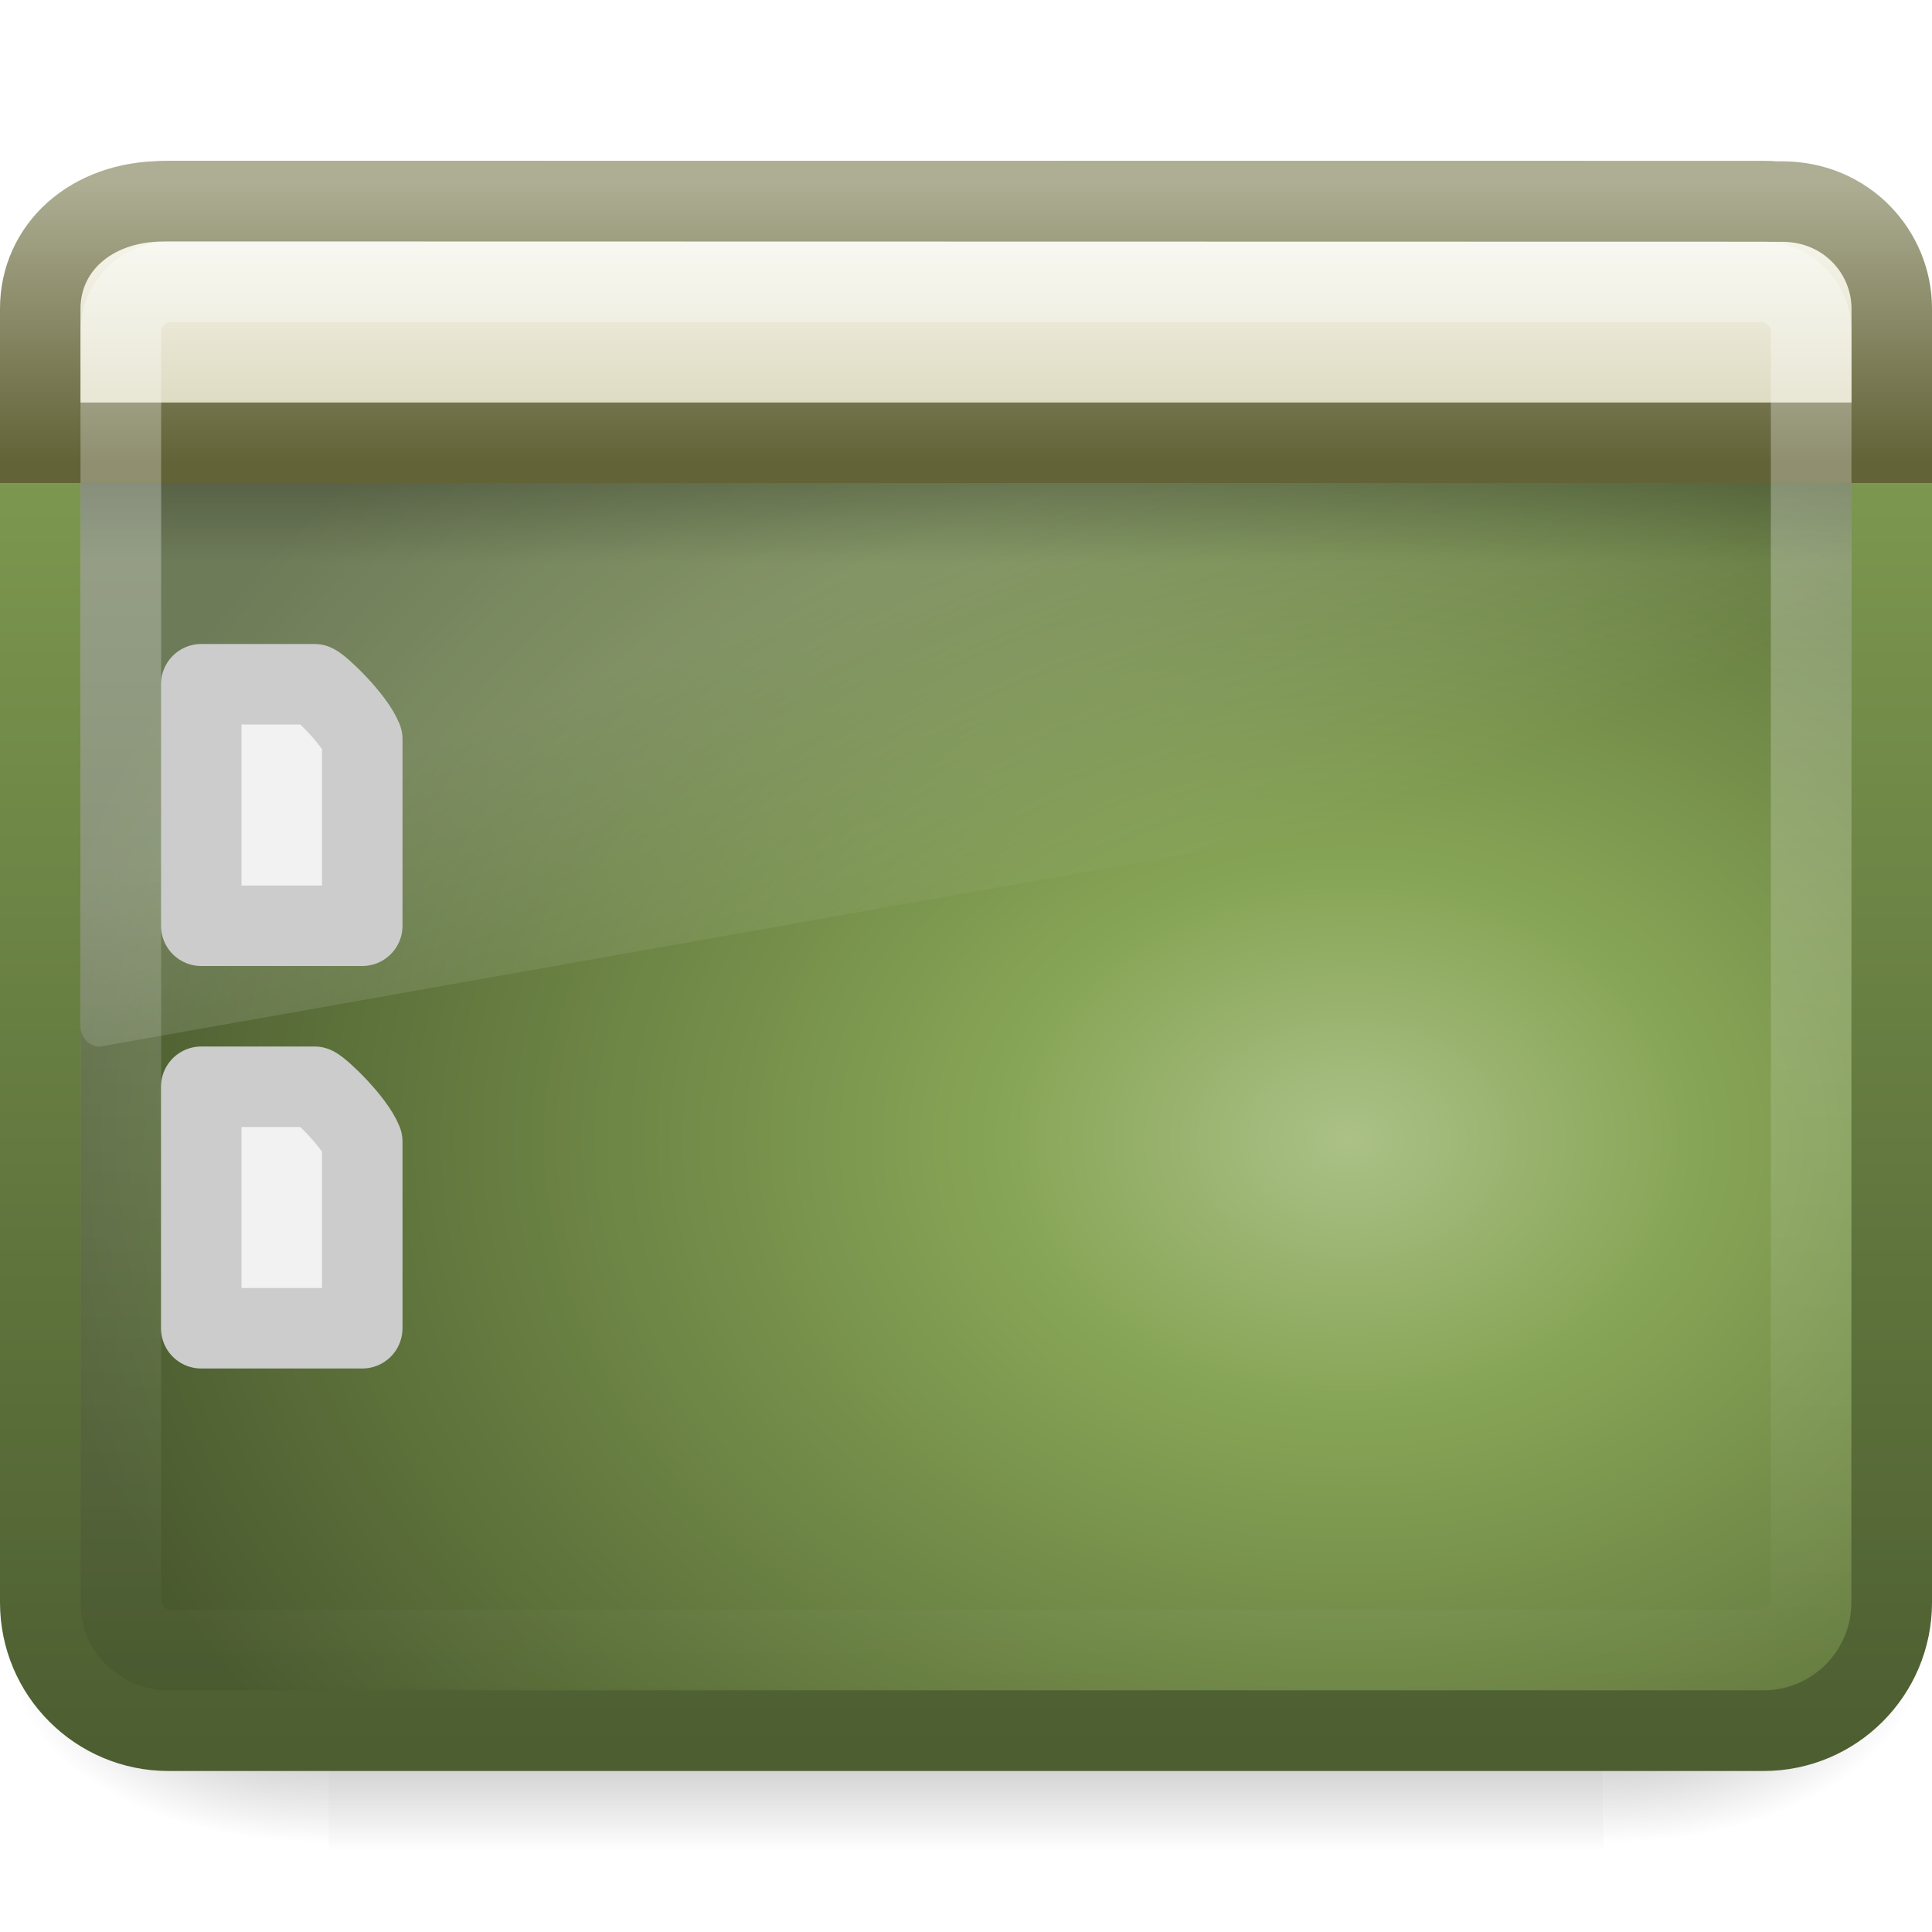
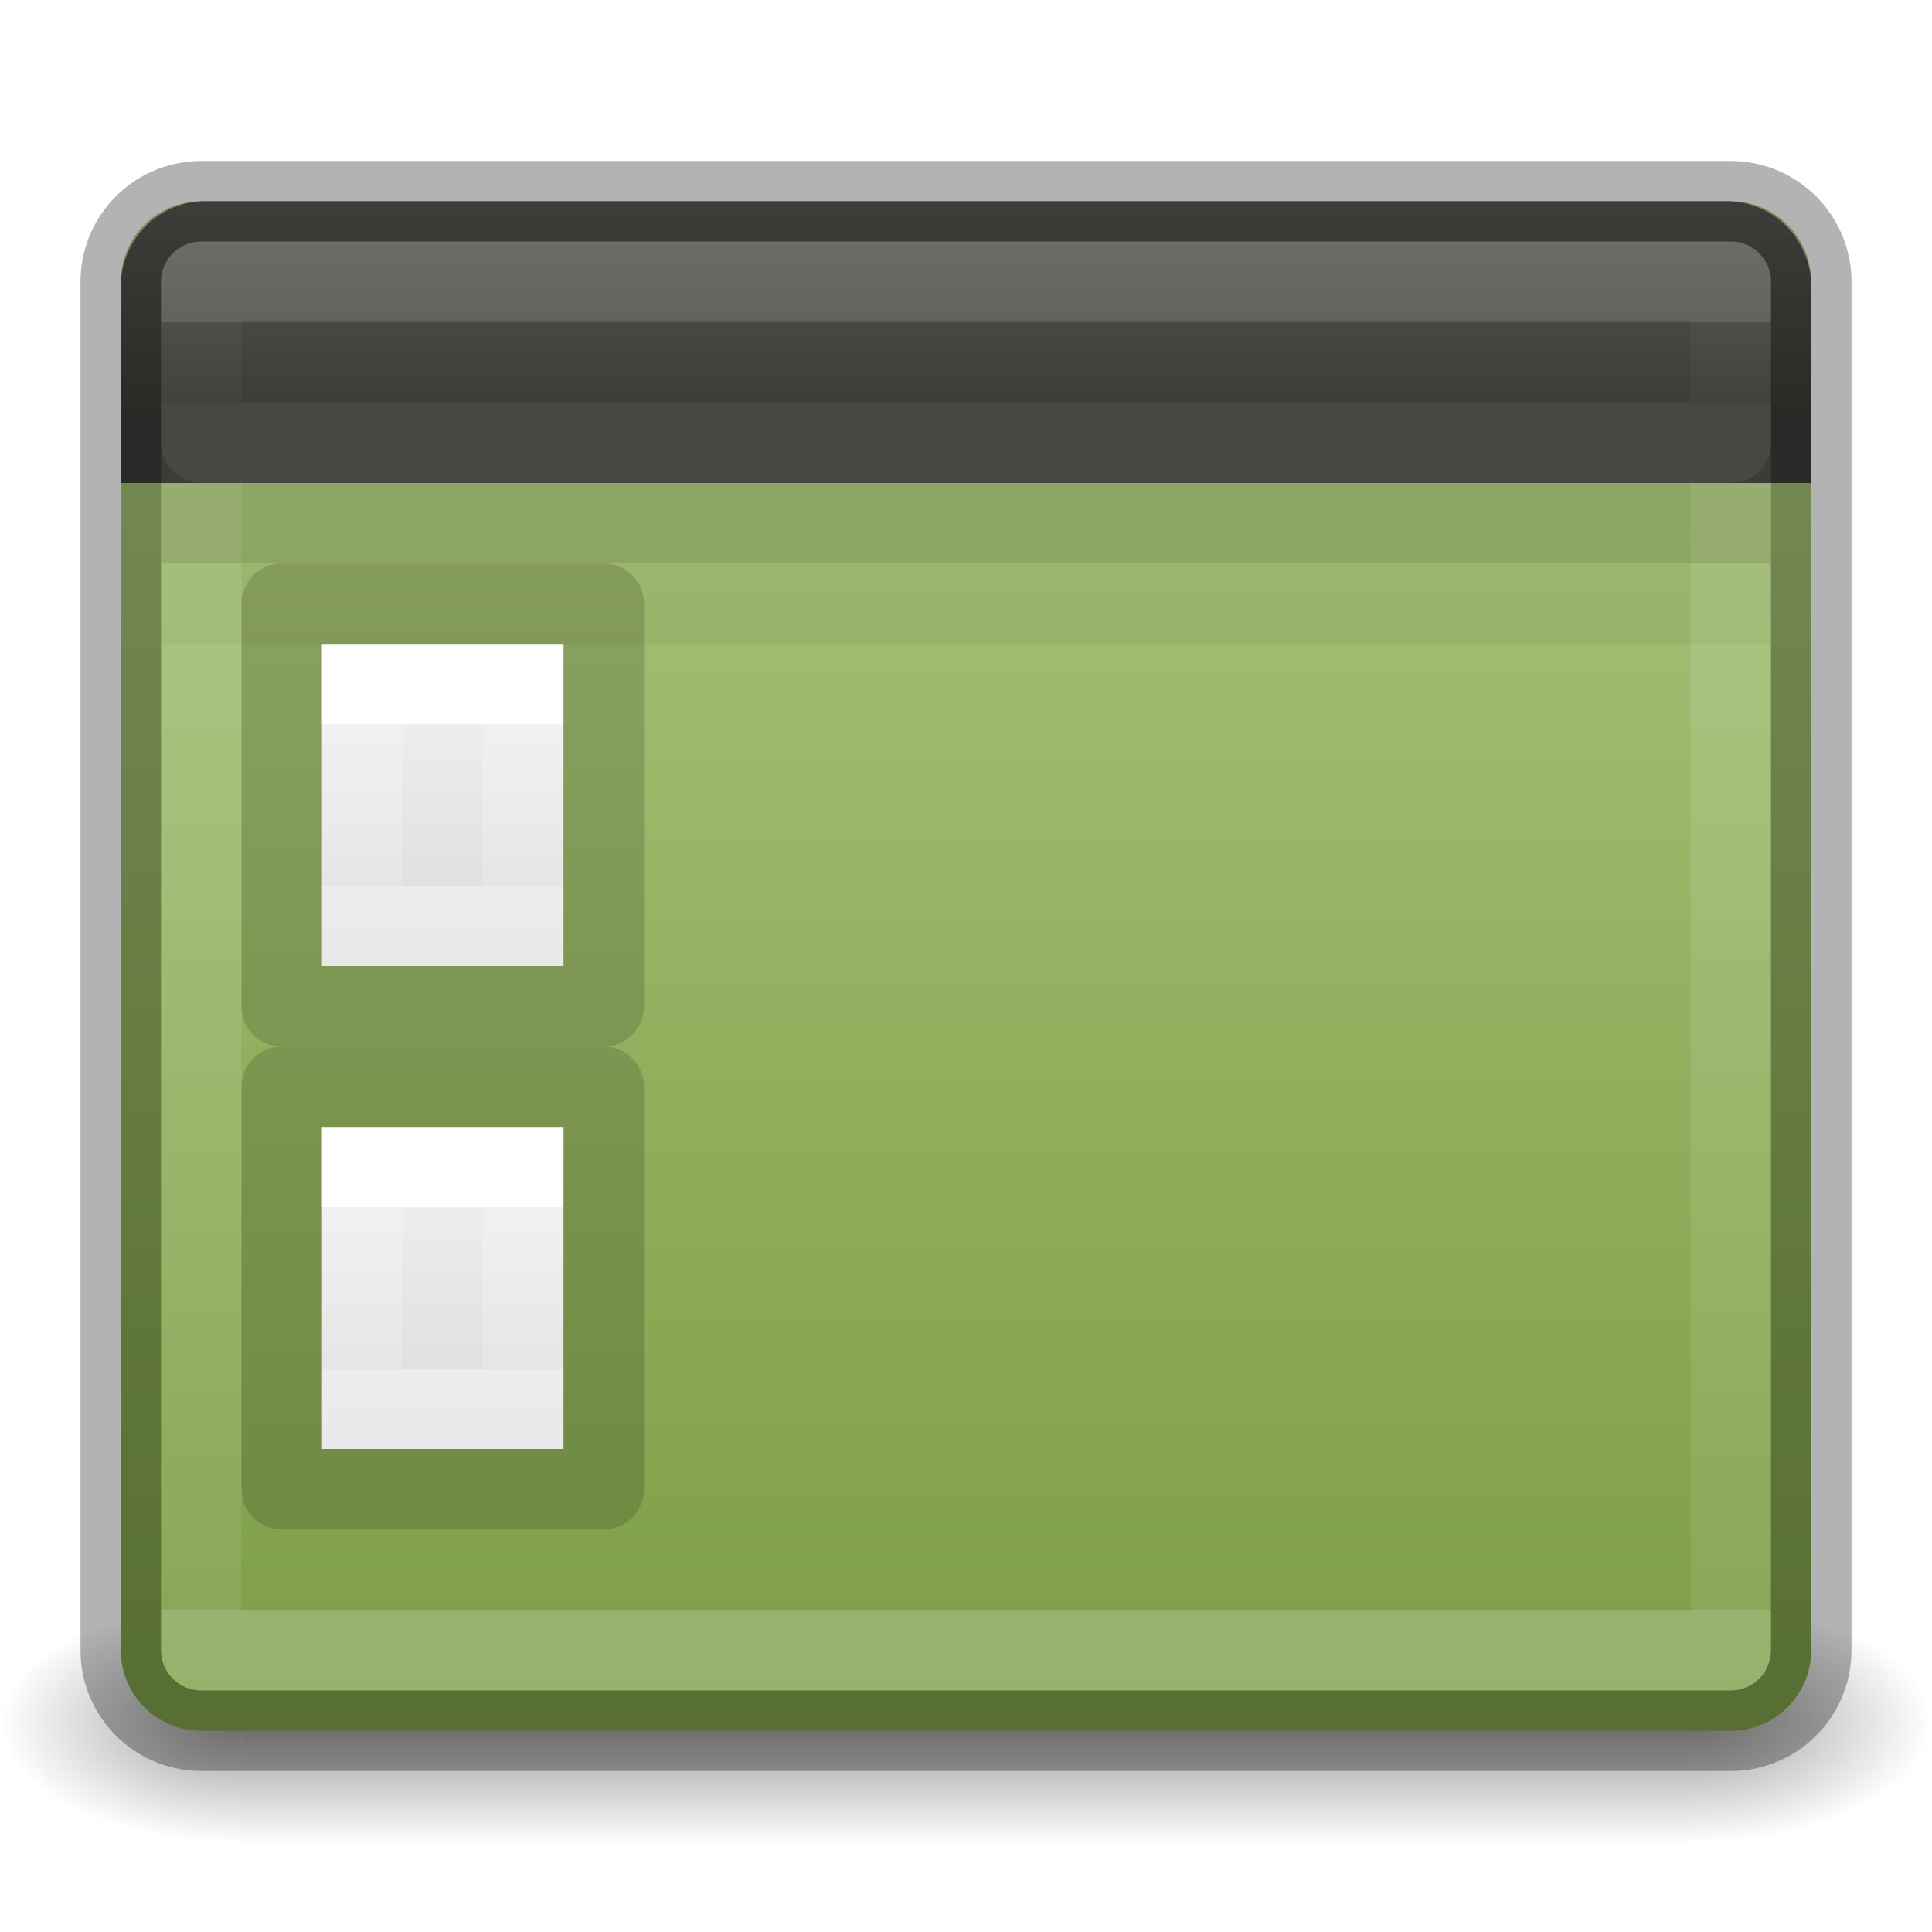
- <svg xmlns="http://www.w3.org/2000/svg" xmlns:xlink="http://www.w3.org/1999/xlink" version="1.0" width="24" height="24" id="svg2638">
-   <defs id="defs2640">
-     <radialGradient r="117.14" gradientTransform="matrix(-2.7744 0 0 1.9697 112.76 -872.89)" cx="605.71" cy="486.65" gradientUnits="userSpaceOnUse" xlink:href="#linearGradient5060" id="radialGradient3931" />
-     <linearGradient id="linearGradient5060">
-       <stop offset="0" id="stop5062" />
-       <stop offset="1" style="stop-opacity:0" id="stop5064" />
+ <svg xmlns="http://www.w3.org/2000/svg" xmlns:xlink="http://www.w3.org/1999/xlink" version="1.1" width="24" height="24" id="svg6436">
+   <defs id="defs6438">
+     <linearGradient id="linearGradient4659">
+       <stop offset="0" style="stop-color:#ffffff;stop-opacity:1" id="stop4661" />
+       <stop offset="0" style="stop-color:#ffffff;stop-opacity:0.235" id="stop4663" />
+       <stop offset="1" style="stop-color:#ffffff;stop-opacity:0.157" id="stop4665" />
+       <stop offset="1" style="stop-color:#ffffff;stop-opacity:0.392" id="stop4667" />
    </linearGradient>
-     <radialGradient r="117.14" gradientTransform="matrix(2.7744 0 0 1.9697 -1891.6 -872.89)" cx="605.71" cy="486.65" gradientUnits="userSpaceOnUse" xlink:href="#linearGradient5060" id="radialGradient2662" />
-     <linearGradient x1="302.86" y1="366.65" gradientTransform="matrix(2.7744 0 0 1.9697 -1892.2 -872.89)" x2="302.86" gradientUnits="userSpaceOnUse" y2="609.51" id="linearGradient2660">
-       <stop offset="0" style="stop-opacity:0" id="stop5050" />
-       <stop offset=".5" id="stop5056" />
-       <stop offset="1" style="stop-opacity:0" id="stop5052" />
+     <linearGradient id="linearGradient4463">
+       <stop offset="0" style="stop-color:#ffffff;stop-opacity:1" id="stop4465" />
+       <stop offset="0" style="stop-color:#ffffff;stop-opacity:0.235" id="stop4467" />
+       <stop offset="1" style="stop-color:#ffffff;stop-opacity:0.157" id="stop4469" />
+       <stop offset="1" style="stop-color:#ffffff;stop-opacity:0.392" id="stop4471" />
    </linearGradient>
-     <linearGradient x1="22.763" y1="-4.877" gradientTransform="matrix(.46621 0 0 .43545 .81032 1.9873)" x2="22.763" gradientUnits="userSpaceOnUse" y2="43.844" id="linearGradient2432">
-       <stop offset="0" style="stop-color:#fff" id="stop2240" />
-       <stop offset="1" style="stop-color:#fff;stop-opacity:0" id="stop2242" />
+     <linearGradient id="linearGradient5747">
+       <stop id="stop5749" style="stop-color:#000000;stop-opacity:1" offset="0" />
+       <stop id="stop5751" style="stop-color:#000000;stop-opacity:0" offset="1" />
    </linearGradient>
-     <linearGradient x1="33.579" y1="5.709" gradientTransform="matrix(.41648 0 0 .32985 -1.4211 .36644)" x2="33.579" gradientUnits="userSpaceOnUse" y2="16.323" id="linearGradient2436">
-       <stop offset="0" style="stop-color:#fdfdf8" id="stop2538" />
-       <stop offset="1" style="stop-color:#d6d3b4" id="stop2540" />
+     <radialGradient cx="4.993" cy="43.5" r="2.5" id="radialGradient4358-2" xlink:href="#linearGradient5747" gradientUnits="userSpaceOnUse" gradientTransform="matrix(1.20227,0,0,0.5999999,14.99287,-4.59993)" />
+     <radialGradient cx="4.993" cy="43.5" r="2.5" id="radialGradient4360-3" xlink:href="#linearGradient5747" gradientUnits="userSpaceOnUse" gradientTransform="matrix(1.20227,0,0,0.5999999,-9.00712,-47.60006)" />
+     <linearGradient x1="25.058" y1="43.528" x2="25.058" y2="39.999" id="linearGradient4362-5" xlink:href="#linearGradient5747" gradientUnits="userSpaceOnUse" gradientTransform="matrix(0.6428571,0,0,0.4285713,-3.42854,2.85721)" spreadMethod="reflect" />
+     <linearGradient id="linearGradient5127">
+       <stop style="stop-color:#3c3b37;stop-opacity:1;" offset="0" id="stop5129" />
+       <stop style="stop-color:#585650;stop-opacity:1" offset="1" id="stop5131" />
    </linearGradient>
-     <linearGradient x1="16.916" y1="7.001" gradientTransform="matrix(.51111 0 0 .50005 -.26631 -1.2507)" x2="16.916" gradientUnits="userSpaceOnUse" y2="14" id="linearGradient2438">
-       <stop offset="0" style="stop-color:#aeae94" id="stop2531" />
-       <stop offset="1" style="stop-color:#626337" id="stop2533" />
+     <linearGradient id="linearGradient4377">
+       <stop id="stop4379" style="stop-color:#ffffff;stop-opacity:1" offset="0" />
+       <stop id="stop4381" style="stop-color:#ffffff;stop-opacity:0.235" offset="0.042" />
+       <stop id="stop4383" style="stop-color:#ffffff;stop-opacity:0.157" offset="1" />
+       <stop id="stop4385" style="stop-color:#ffffff;stop-opacity:0.392" offset="1" />
    </linearGradient>
-     <linearGradient x1="24.683" y1="9.242" gradientTransform="matrix(.47816 0 0 0.234 .52753 3.8374)" x2="24.683" gradientUnits="userSpaceOnUse" y2="13.523" id="linearGradient2441">
-       <stop offset="0" id="stop3284" />
-       <stop offset="1" style="stop-opacity:0" id="stop3286" />
+     <linearGradient x1="35.793" y1="16.345" x2="35.793" y2="57.823" id="linearGradient12481" xlink:href="#radialGradient2444" gradientUnits="userSpaceOnUse" gradientTransform="matrix(0.4321956,0,0,0.67562,1.251702,-8.647797)" />
+     <radialGradient id="radialGradient2444" gradientUnits="userSpaceOnUse" cy="14.113" cx="63.969" gradientTransform="matrix(1.5647,-9.5143e-8,6.1772e-8,1.0159,-59.14917,8.1461)" r="23.097">
+       <stop id="stop3618" style="stop-color:#ADC980" offset="0" />
+       <stop id="stop3270" style="stop-color:#87A752" offset="0.523" />
+       <stop id="stop3620" style="stop-color:#688933" offset="1" />
+     </radialGradient>
+     <linearGradient xlink:href="#linearGradient4377" id="linearGradient4373" gradientUnits="userSpaceOnUse" gradientTransform="matrix(0.4254159,0,0,0.4490761,-45.39563,0.3687636)" x1="116.626" y1="7.367" x2="116.626" y2="43.715" />
+     <linearGradient id="linearGradient3600">
+       <stop offset="0" style="stop-color:#f4f4f4;stop-opacity:1" id="stop3602" />
+       <stop offset="1" style="stop-color:#dbdbdb;stop-opacity:1" id="stop3604" />
    </linearGradient>
-     <linearGradient x1="16.626" y1="15.298" gradientTransform="matrix(.47891 0 0 .53594 .50612 -.19888)" x2="20.055" gradientUnits="userSpaceOnUse" y2="24.628" id="linearGradient2444">
-       <stop offset="0" style="stop-color:#fff" id="stop2687" />
-       <stop offset="1" style="stop-color:#fff;stop-opacity:0" id="stop2689" />
-     </linearGradient>
-     <radialGradient r="23" gradientTransform="matrix(0 -.54721 .71385 0 18.23 28.719)" cx="26.617" cy="-2.064" gradientUnits="userSpaceOnUse" id="radialGradient2447">
-       <stop offset="0" style="stop-color:#abc187;stop-opacity:1" id="stop2749" />
-       <stop offset=".262" style="stop-color:#87a556;stop-opacity:1" id="stop2751" />
-       <stop offset=".661" style="stop-color:#657b40;stop-opacity:1" id="stop2753" />
-       <stop offset="1" style="stop-color:#4a5a2f;stop-opacity:1" id="stop2755" />
-     </radialGradient>
-     <linearGradient x1="10.014" y1="44.96" gradientTransform="matrix(.48935 0 0 .46393 .3705 .85991)" x2="10.014" gradientUnits="userSpaceOnUse" y2="2.877" id="linearGradient2449">
-       <stop offset="0" style="stop-color:#4d5e31;stop-opacity:1" id="stop2759" />
-       <stop offset="1" style="stop-color:#87a556;stop-opacity:1" id="stop2761" />
-     </linearGradient>
+     <linearGradient xlink:href="#linearGradient4463" id="linearGradient4373-8" gradientUnits="userSpaceOnUse" gradientTransform="matrix(0.4603199,0,0,0.4985667,-49.43411,-0.51019)" x1="116.626" y1="9.046" x2="116.626" y2="11.052" />
+     <linearGradient xlink:href="#linearGradient5127" id="linearGradient5133" x1="28.87" y1="15.052" x2="28.87" y2="8.542" gradientUnits="userSpaceOnUse" gradientTransform="matrix(0.3559322,0,0,0.4042553,0.965708,-0.9361696)" />
+     <linearGradient gradientTransform="matrix(0.04054058,0,0,0.08108108,4.277026,8.054056)" gradientUnits="userSpaceOnUse" xlink:href="#linearGradient4659" id="linearGradient3988-70-3" y2="36.333" x2="24" y1="11.667" x1="24" />
+     <linearGradient gradientTransform="matrix(0.06857121,0,0,0.08691344,3.554291,7.780745)" gradientUnits="userSpaceOnUse" xlink:href="#linearGradient3600" id="linearGradient3806-6-5" y2="47.013" x2="25.132" y1="0.985" x1="25.132" />
+     <linearGradient gradientTransform="matrix(0.04054058,0,0,0.08108108,4.277026,14.05406)" gradientUnits="userSpaceOnUse" xlink:href="#linearGradient4659" id="linearGradient3988-70-3-9" y2="36.333" x2="24" y1="11.667" x1="24" />
+     <linearGradient gradientTransform="matrix(0.06857121,0,0,0.08691344,3.554291,13.78074)" gradientUnits="userSpaceOnUse" xlink:href="#linearGradient3600" id="linearGradient3806-6-5-7" y2="47.013" x2="25.132" y1="0.985" x1="25.132" />
  </defs>
-   <g transform="matrix(.01182 0 0 .0099068 22.513 19.754)" id="g5022">
-     <rect x="-1559.3" y="-150.7" width="1339.6" height="478.36" style="opacity:.402;fill:url(#linearGradient2660)" id="rect2969" />
-     <path d="m-219.62-150.68v478.33c142.88 0.9 345.4-107.17 345.4-239.2 0-132.02-159.44-239.13-345.4-239.13z" style="opacity:.402;fill:url(#radialGradient2662)" id="path2971" />
-     <path d="m-1559.3-150.68v478.33c-142.8 0.9-345.4-107.17-345.4-239.2 0-132.02 159.5-239.13 345.4-239.13z" style="opacity:.402;fill:url(#radialGradient3931)" id="path2973" />
+   <g id="g4325" transform="translate(0,-0.1000629)">
+     <rect style="opacity:0.4;fill:url(#radialGradient4358-2);fill-opacity:1" id="rect2801-0" y="20" x="21" height="3" width="3" />
+     <rect style="opacity:0.4;fill:url(#radialGradient4360-3);fill-opacity:1" id="rect3696-08" transform="scale(-1,-1)" y="-23" x="-3" height="3" width="3" />
+     <rect style="opacity:0.4;fill:url(#linearGradient4362-5);fill-opacity:1" id="rect3700-96" y="20" x="3" height="3" width="18" />
  </g>
-   <rect x=".501" y="2.501" width="22.998" height="18.998" ry="1.592" rx="1.592" style="stroke-linejoin:round;stroke-width:1.002;fill-rule:evenodd;stroke:url(#linearGradient2449);stroke-linecap:round;fill:url(#radialGradient2447)" id="rect1316" />
-   <path d="m2.048 3c-0.579 0-1.048 0.525-1.048 1.172v8.575c0.001 0.073 0.03 0.141 0.078 0.188 0.048 0.048 0.112 0.071 0.176 0.064l21.551-3.819c0.111-0.019 0.193-0.126 0.195-0.251v-4.756c0-0.648-0.469-1.172-1.048-1.172h-19.904z" style="opacity:.2;fill:url(#linearGradient2444);fill-rule:evenodd" id="path2976" />
-   <rect x="1" y="6" width="22" height="1" ry="0" rx="0" style="opacity:.2;fill-rule:evenodd;fill:url(#linearGradient2441)" id="rect1436" />
-   <path d="m2.034 2.5s20.105 0.004 20.105 0.004c0.8 0 1.361 0.631 1.361 1.329v1.667h-23c0 0 0-1.667 0-1.667 0-0.744 0.618-1.333 1.533-1.333z" style="fill-rule:evenodd;stroke:url(#linearGradient2438);fill:url(#linearGradient2436)" id="rect2311" />
-   <rect x="1.501" y="3.501" width="20.998" height="16.998" ry=".618" rx=".618" style="opacity:.4;stroke-linejoin:round;stroke:url(#linearGradient2432);stroke-linecap:round;stroke-width:1.002;fill:none" id="rect2232" />
-   <path d="m2.5 8.5h1.407c0.074 0.032 0.49 0.426 0.593 0.682v2.318h-2v-3z" style="stroke-linejoin:round;stroke:#ccc;stroke-width:1;fill:#f2f2f2" id="path4160" />
-   <path d="m2.5 13.5h1.407c0.074 0.032 0.49 0.427 0.593 0.682v2.318h-2v-3z" style="stroke-linejoin:round;stroke:#ccc;stroke-width:1;fill:#f2f2f2" id="path4156" />
+   <rect id="rect2573" style="color:#000000;clip-rule:nonzero;display:inline;overflow:visible;visibility:visible;opacity:1;isolation:auto;mix-blend-mode:normal;color-interpolation:sRGB;color-interpolation-filters:linearRGB;solid-color:#000000;solid-opacity:1;fill:url(#linearGradient12481);fill-opacity:1;fill-rule:nonzero;stroke:none;stroke-width:1;stroke-linecap:butt;stroke-linejoin:miter;stroke-miterlimit:4;stroke-dasharray:none;stroke-dashoffset:0;stroke-opacity:1;marker:none;color-rendering:auto;image-rendering:auto;shape-rendering:auto;text-rendering:auto;enable-background:accumulate" rx="1" ry="1" height="19" width="21" y="2.5" x="1.5" />
+   <path style="display:inline;fill:url(#linearGradient3806-6-5);fill-opacity:1;stroke:none" id="path4160-9-1-9" d="m 4,8 c 0.55,0 3,2.532e-4 3,2.532e-4 L 7,12 4,12 Z" />
+   <path style="fill:none;stroke:url(#linearGradient3988-70-3);stroke-width:1;stroke-linecap:round;stroke-linejoin:miter;stroke-miterlimit:4;stroke-dasharray:none;stroke-dashoffset:0;stroke-opacity:1" id="rect6741-1-8-1" d="m 6.5,11.5 -2,0 0,-3 2,0 z" />
+   <path style="display:inline;opacity:0.15;fill:none;stroke:#000000;stroke-width:1;stroke-linecap:butt;stroke-linejoin:round;stroke-miterlimit:4;stroke-dasharray:none;stroke-dashoffset:0;stroke-opacity:1" id="path4160-8-79-2" d="m 3.5,7.5 c 0.764,0 4,3.187e-4 4,3.187e-4 l 3.1e-6,5 -4,0 z" />
+   <rect id="rect2601" style="color:#000000;clip-rule:nonzero;display:inline;overflow:visible;visibility:visible;opacity:0.5;isolation:auto;mix-blend-mode:normal;color-interpolation:sRGB;color-interpolation-filters:linearRGB;solid-color:#000000;solid-opacity:1;fill:none;fill-opacity:1;fill-rule:nonzero;stroke:url(#linearGradient4373);stroke-width:1;stroke-linecap:round;stroke-linejoin:round;stroke-miterlimit:4;stroke-dasharray:none;stroke-dashoffset:0;stroke-opacity:1;marker:none;color-rendering:auto;image-rendering:auto;shape-rendering:auto;text-rendering:auto;enable-background:accumulate" height="17" width="19" y="3.5" x="2.5" />
+   <path style="color:#000000;display:inline;overflow:visible;visibility:visible;opacity:1;fill:url(#linearGradient5133);fill-opacity:1;fill-rule:evenodd;stroke:none;stroke-width:1;marker:none;enable-background:accumulate;clip-rule:nonzero;isolation:auto;mix-blend-mode:normal;color-interpolation:sRGB;color-interpolation-filters:linearRGB;solid-color:#000000;solid-opacity:1;stroke-linecap:butt;stroke-linejoin:miter;stroke-miterlimit:4;stroke-dasharray:none;stroke-dashoffset:0;stroke-opacity:1;filter-blend-mode:normal;filter-gaussianBlur-deviation:0;color-rendering:auto;image-rendering:auto;shape-rendering:auto;text-rendering:auto" d="m 22.5,6 0,-2.436 c 0,-0.589 -0.469,-1.064 -1.051,-1.064 l -18.898,0 c -0.582,0 -1.051,0.475 -1.051,1.064 l 0,2.436 z" id="rect4341" />
+   <path id="path4525-61-9" d="m 2,6.5 20,0" style="opacity:0.15;fill:none;fill-rule:evenodd;stroke:#12160a;stroke-width:1px;stroke-linecap:butt;stroke-linejoin:miter;stroke-opacity:1" />
+   <path id="path4525-6-8" d="m 2,7.5 20,0" style="opacity:0.05;fill:none;fill-rule:evenodd;stroke:#12160a;stroke-width:1px;stroke-linecap:butt;stroke-linejoin:miter;stroke-opacity:1" />
+   <rect id="rect2573-9" style="color:#000000;clip-rule:nonzero;display:inline;overflow:visible;visibility:visible;opacity:0.3;isolation:auto;mix-blend-mode:normal;color-interpolation:sRGB;color-interpolation-filters:linearRGB;solid-color:#000000;solid-opacity:1;fill:none;fill-opacity:1;fill-rule:nonzero;stroke:#000000;stroke-width:1;stroke-linecap:round;stroke-linejoin:round;stroke-miterlimit:4;stroke-dasharray:none;stroke-dashoffset:0;stroke-opacity:1;marker:none;color-rendering:auto;image-rendering:auto;shape-rendering:auto;text-rendering:auto;enable-background:accumulate" rx="1" ry="1" height="19" width="21" y="2.5" x="1.5" />
+   <path style="color:#000000;clip-rule:nonzero;display:inline;overflow:visible;visibility:visible;opacity:0.15;isolation:auto;mix-blend-mode:normal;color-interpolation:sRGB;color-interpolation-filters:linearRGB;solid-color:#000000;solid-opacity:1;fill:none;fill-opacity:1;fill-rule:nonzero;stroke:url(#linearGradient4373-8);stroke-width:1;stroke-linecap:round;stroke-linejoin:round;stroke-miterlimit:4;stroke-dasharray:none;stroke-dashoffset:0;stroke-opacity:1;marker:none;color-rendering:auto;image-rendering:auto;shape-rendering:auto;text-rendering:auto;enable-background:accumulate" d="m 2.5,3.5 0,2 19,0 0,-2 z" id="rect2601-1" />
+   <path style="display:inline;fill:url(#linearGradient3806-6-5-7);fill-opacity:1;stroke:none" id="path4160-9-1-9-5" d="m 4,14 c 0.55,0 3,2.53e-4 3,2.53e-4 L 7,18 4,18 Z" />
+   <path style="fill:none;stroke:url(#linearGradient3988-70-3-9);stroke-width:1;stroke-linecap:round;stroke-linejoin:miter;stroke-miterlimit:4;stroke-dasharray:none;stroke-dashoffset:0;stroke-opacity:1" id="rect6741-1-8-1-0" d="m 6.5,17.5 -2,0 0,-3 2,0 z" />
+   <path style="display:inline;opacity:0.15;fill:none;stroke:#000000;stroke-width:1;stroke-linecap:butt;stroke-linejoin:round;stroke-miterlimit:4;stroke-dasharray:none;stroke-dashoffset:0;stroke-opacity:1" id="path4160-8-79-2-3" d="m 3.5,13.5 c 0.764,0 4,3.19e-4 4,3.19e-4 l 3.1e-6,5 -4,0 z" />
</svg>
